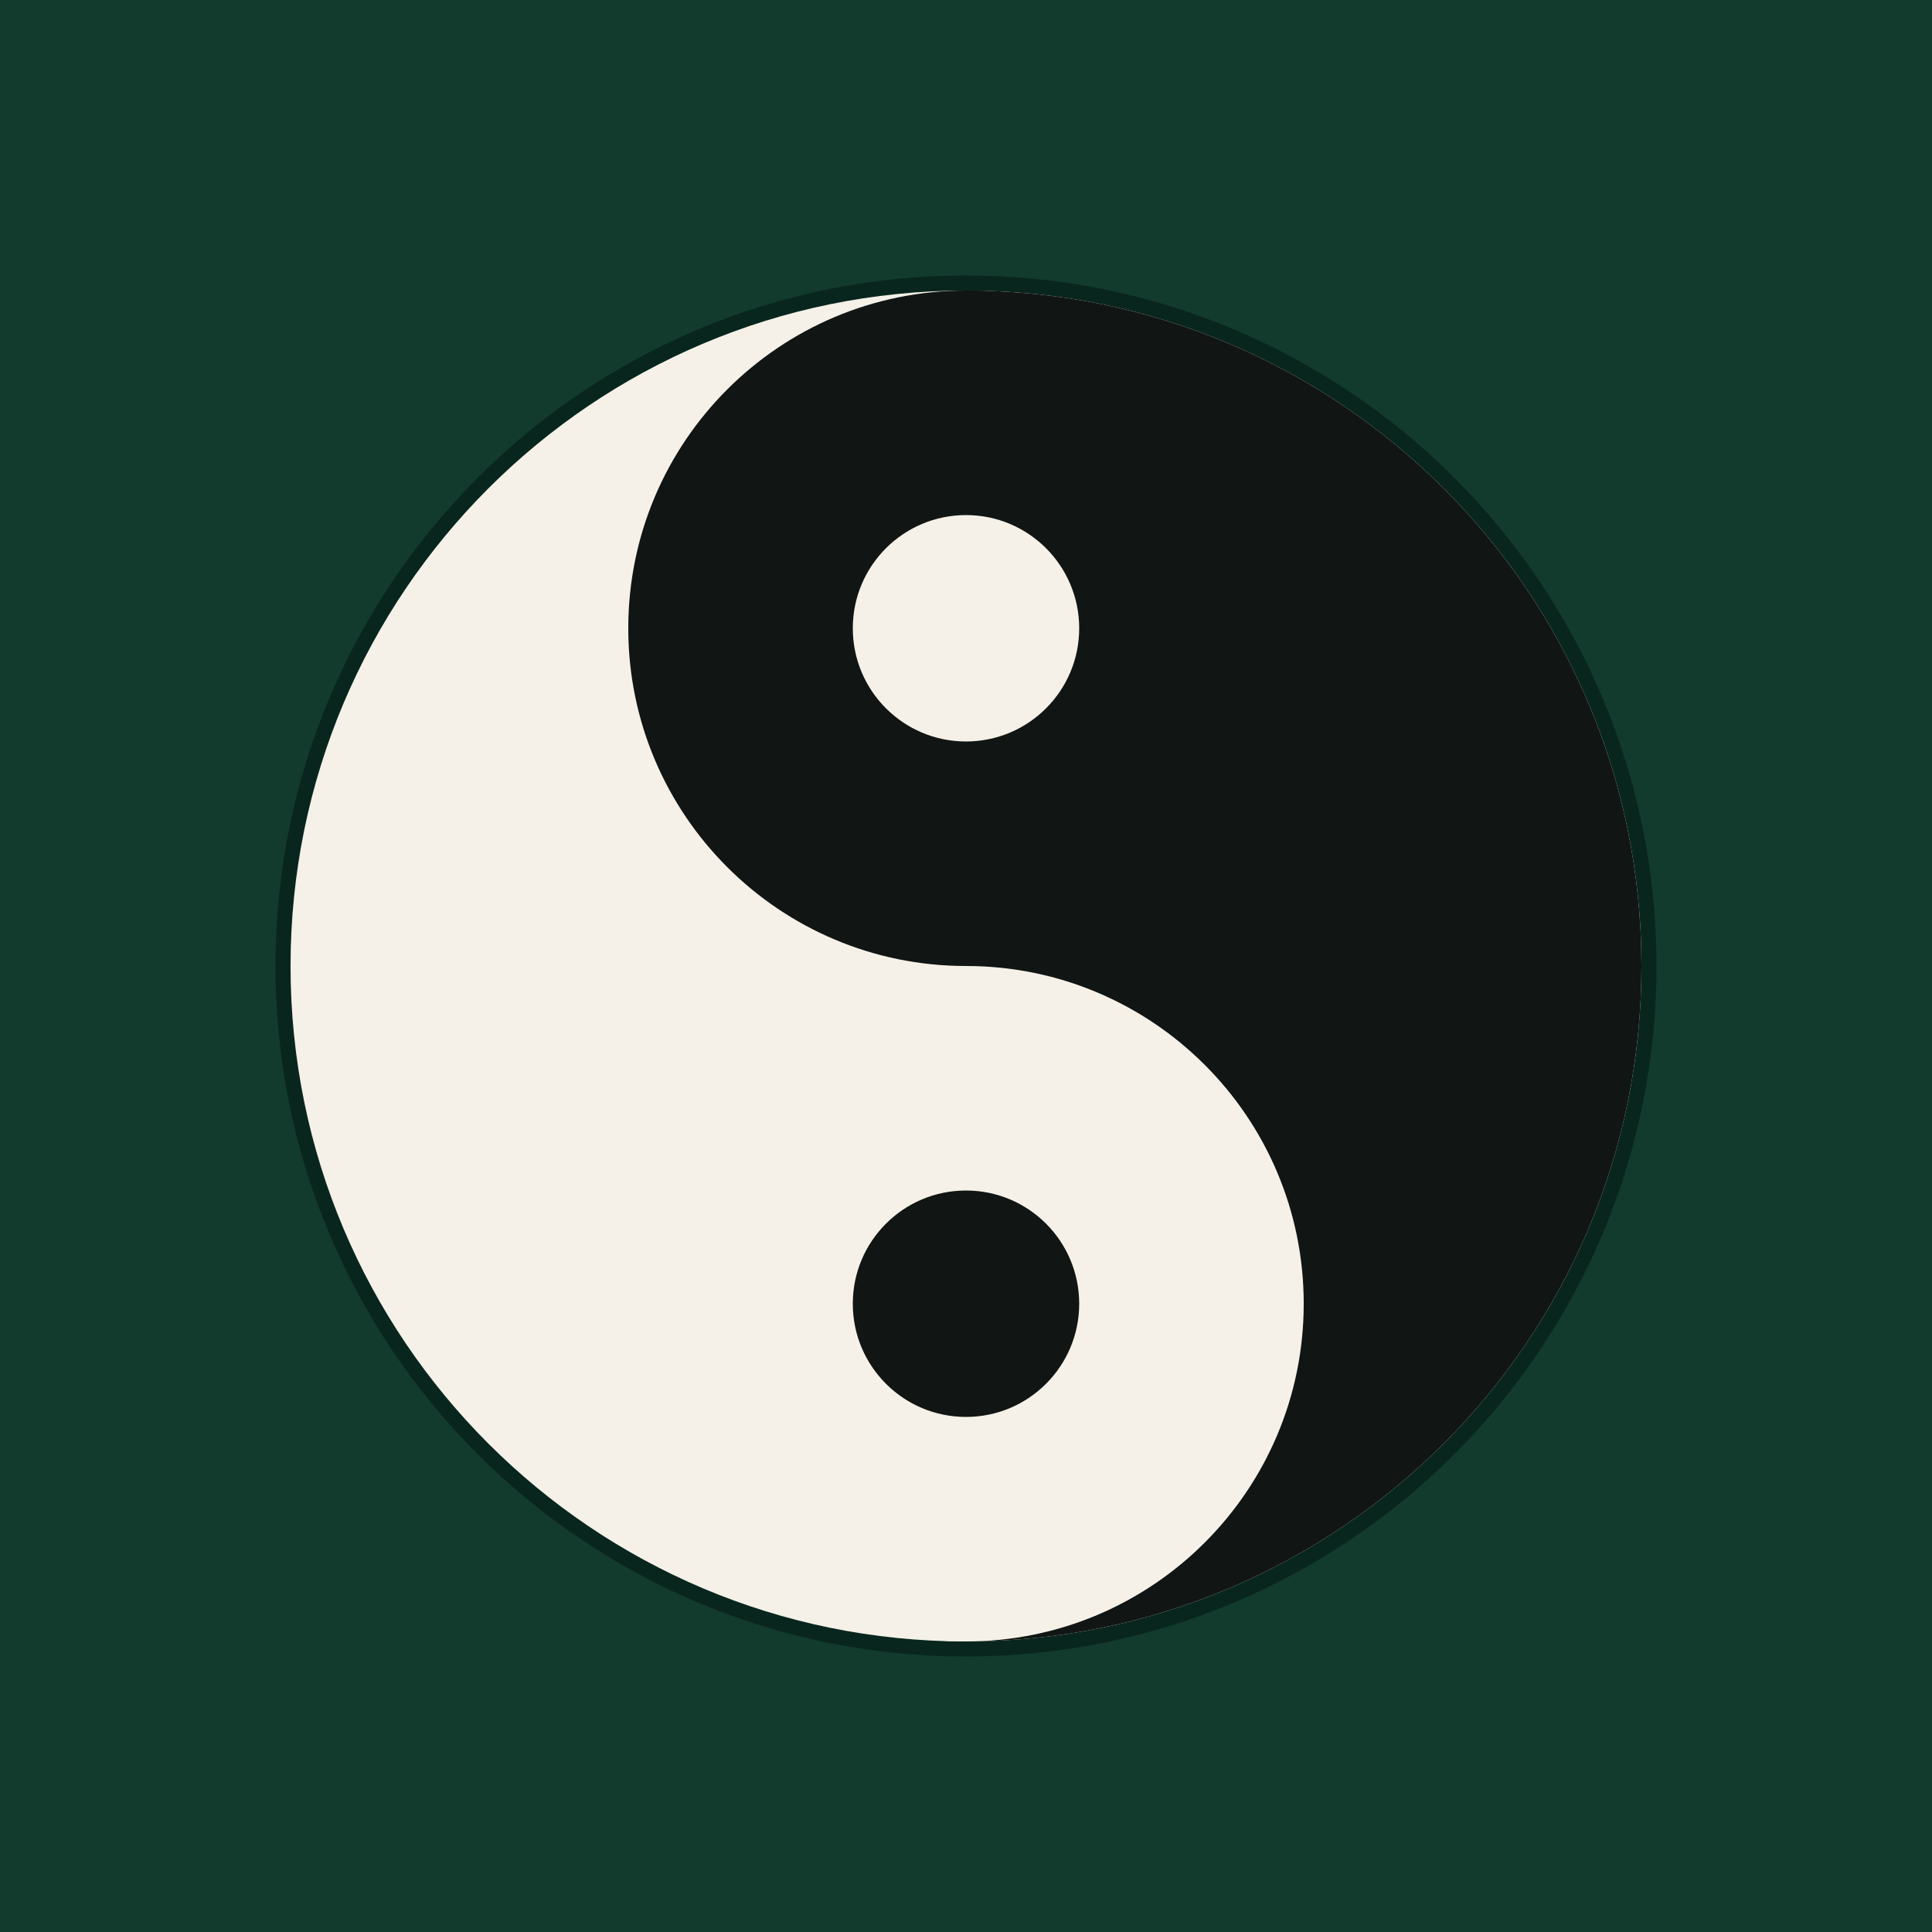
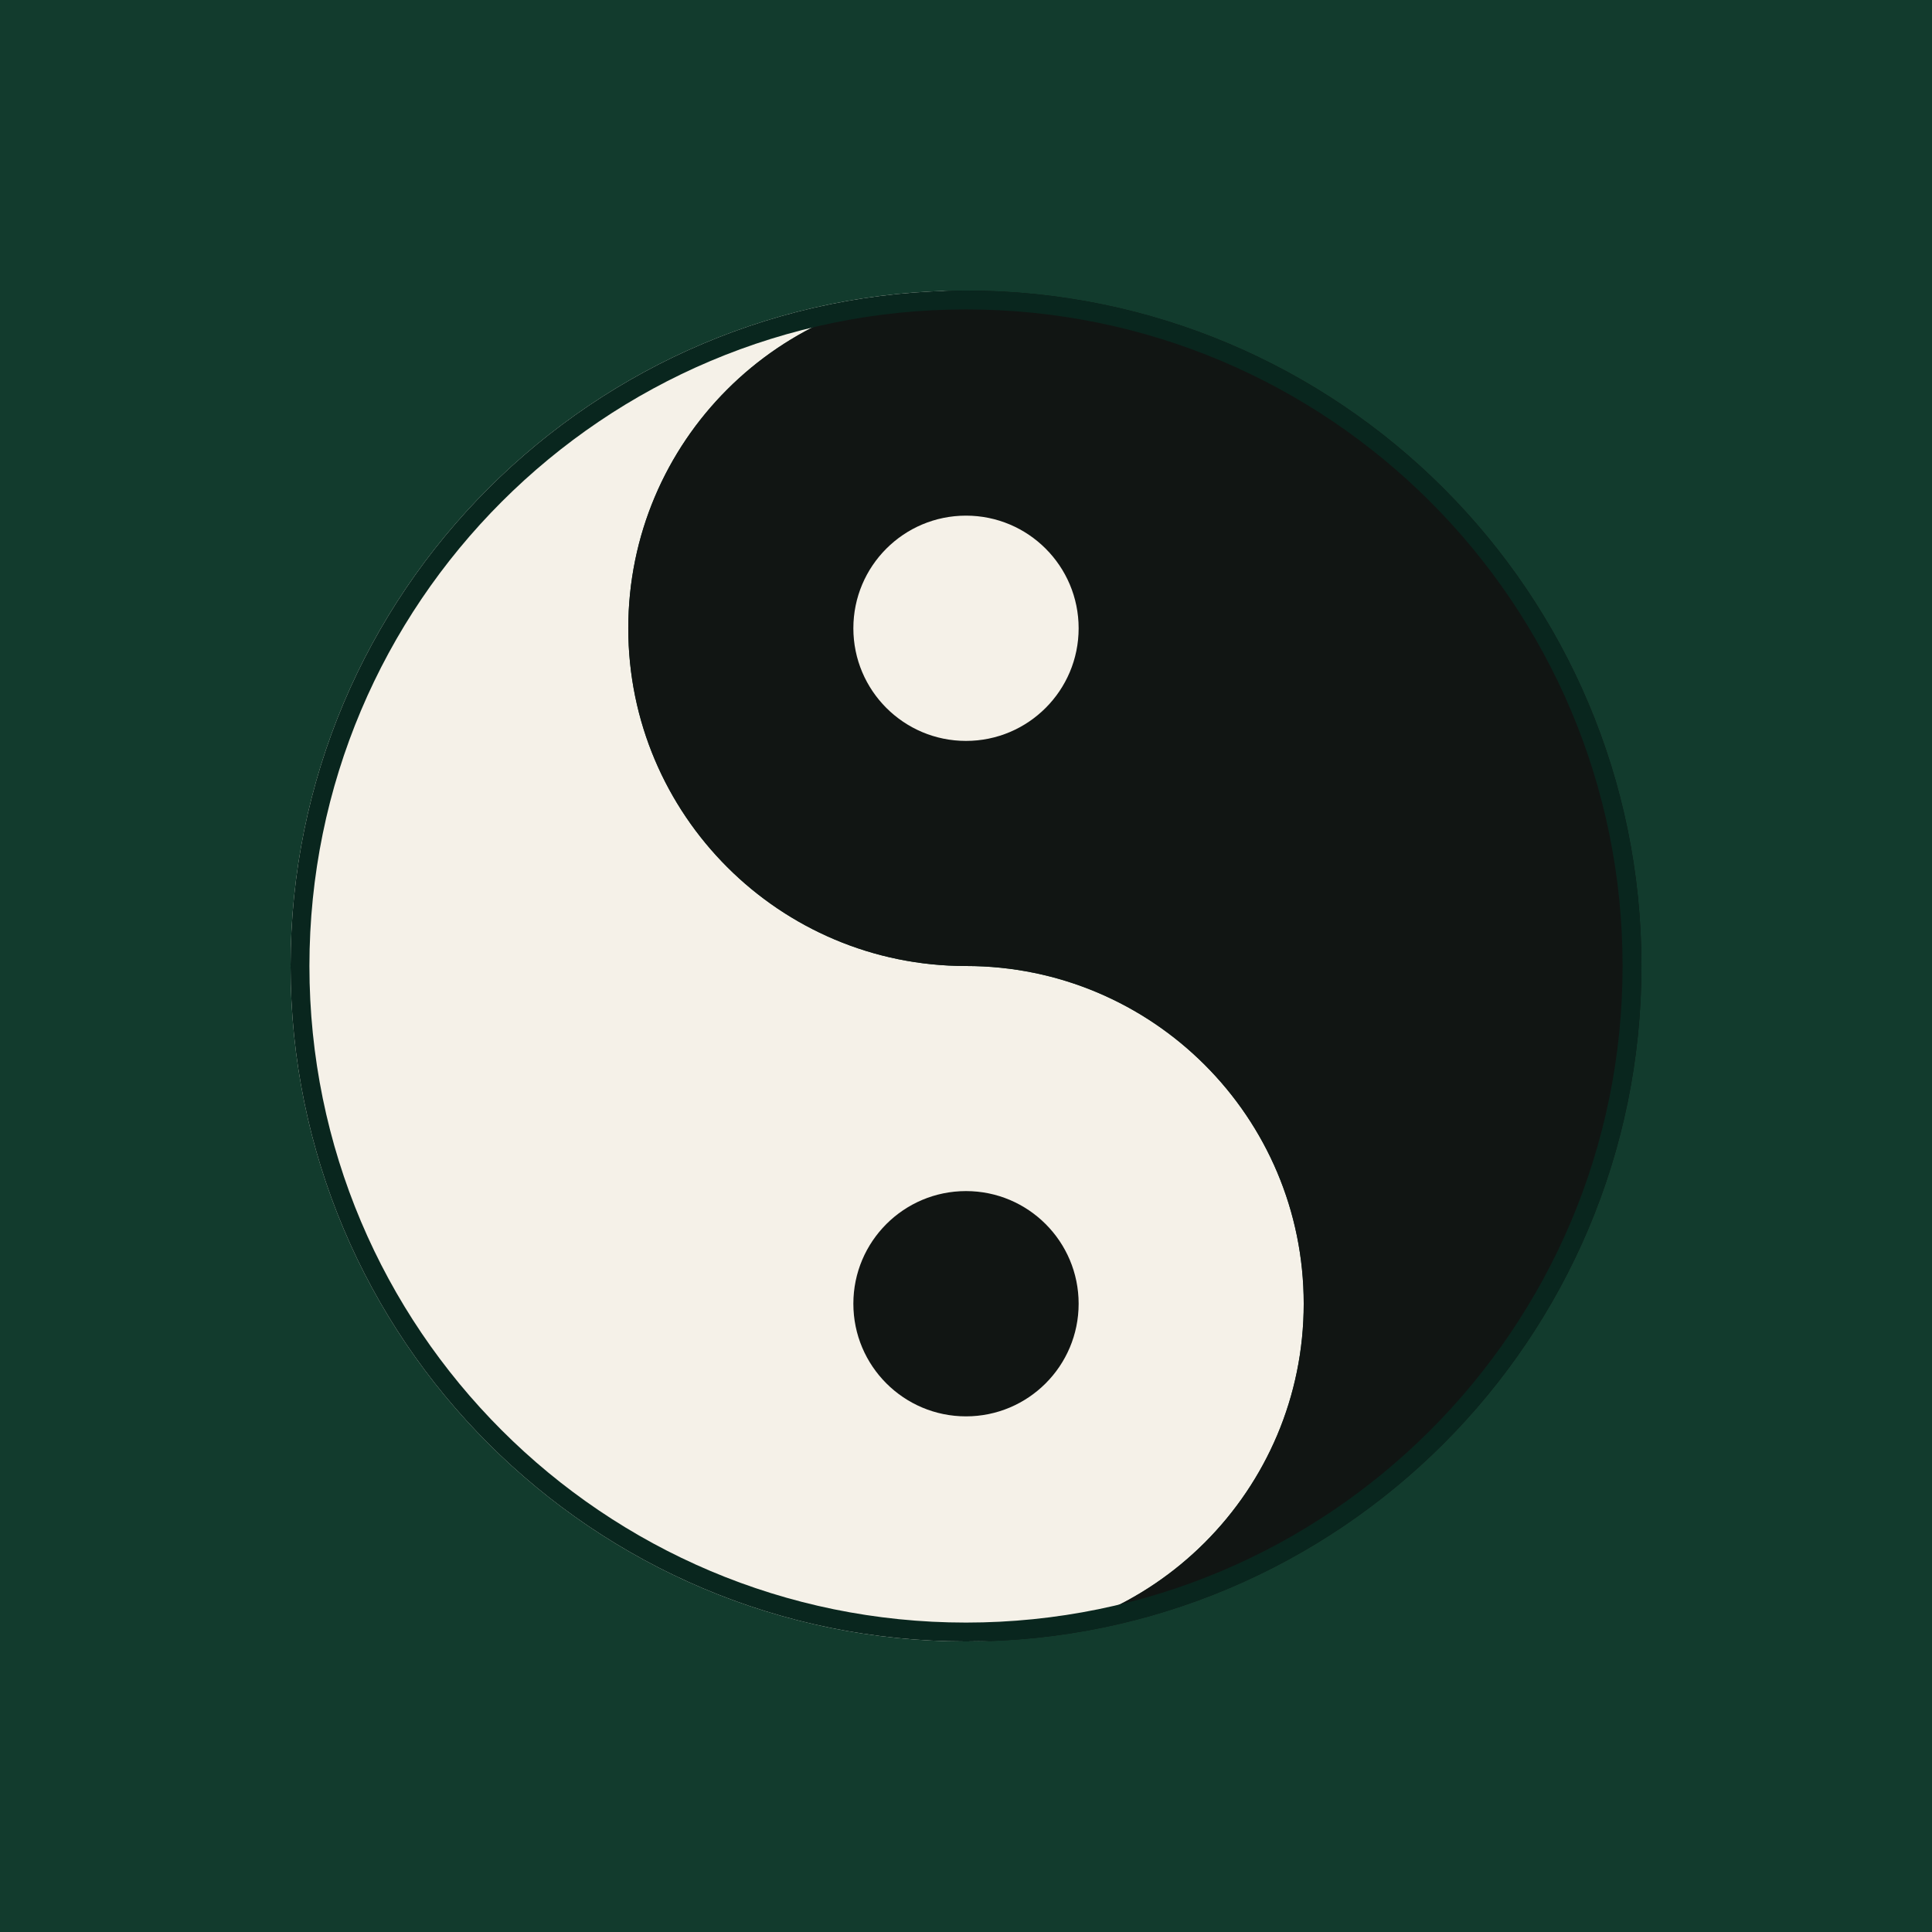
<svg xmlns="http://www.w3.org/2000/svg" width="1024" height="1024" viewBox="0 0 1024 1024">
  <rect width="1024" height="1024" fill="#123B2D" />
-   <circle cx="512" cy="512" r="362" fill="none" stroke="#09261E" stroke-width="8" />
-   <circle cx="512" cy="512" r="358" fill="#F5F1E8" />
-   <path d="M 512,154 A 358,358 0 0,1 512,870 Z" fill="#111513" />
-   <circle cx="512" cy="333" r="179" fill="#111513" />
-   <circle cx="512" cy="691" r="179" fill="#F5F1E8" />
-   <circle cx="512" cy="333" r="60" fill="#F5F1E8" />
-   <circle cx="512" cy="691" r="60" fill="#111513" />
+   <path d="M 512,154 A 179,179 0 0,0 512,512 A 179,179 0 0,1 512,870 A 358,358 0 0,1 512,154 Z" fill="#F5F1E8" />
+   <path d="M 512,154 A 358,358 0 0,1 512,870 A 179,179 0 0,0 512,512 A 179,179 0 0,1 512,154 Z" fill="#111513" />
+   <circle cx="512" cy="333" r="59.7" fill="#F5F1E8" />
+   <circle cx="512" cy="691" r="59.7" fill="#111513" />
+   <circle cx="512" cy="512" r="353" fill="none" stroke="#09261E" stroke-width="10" />
</svg>
